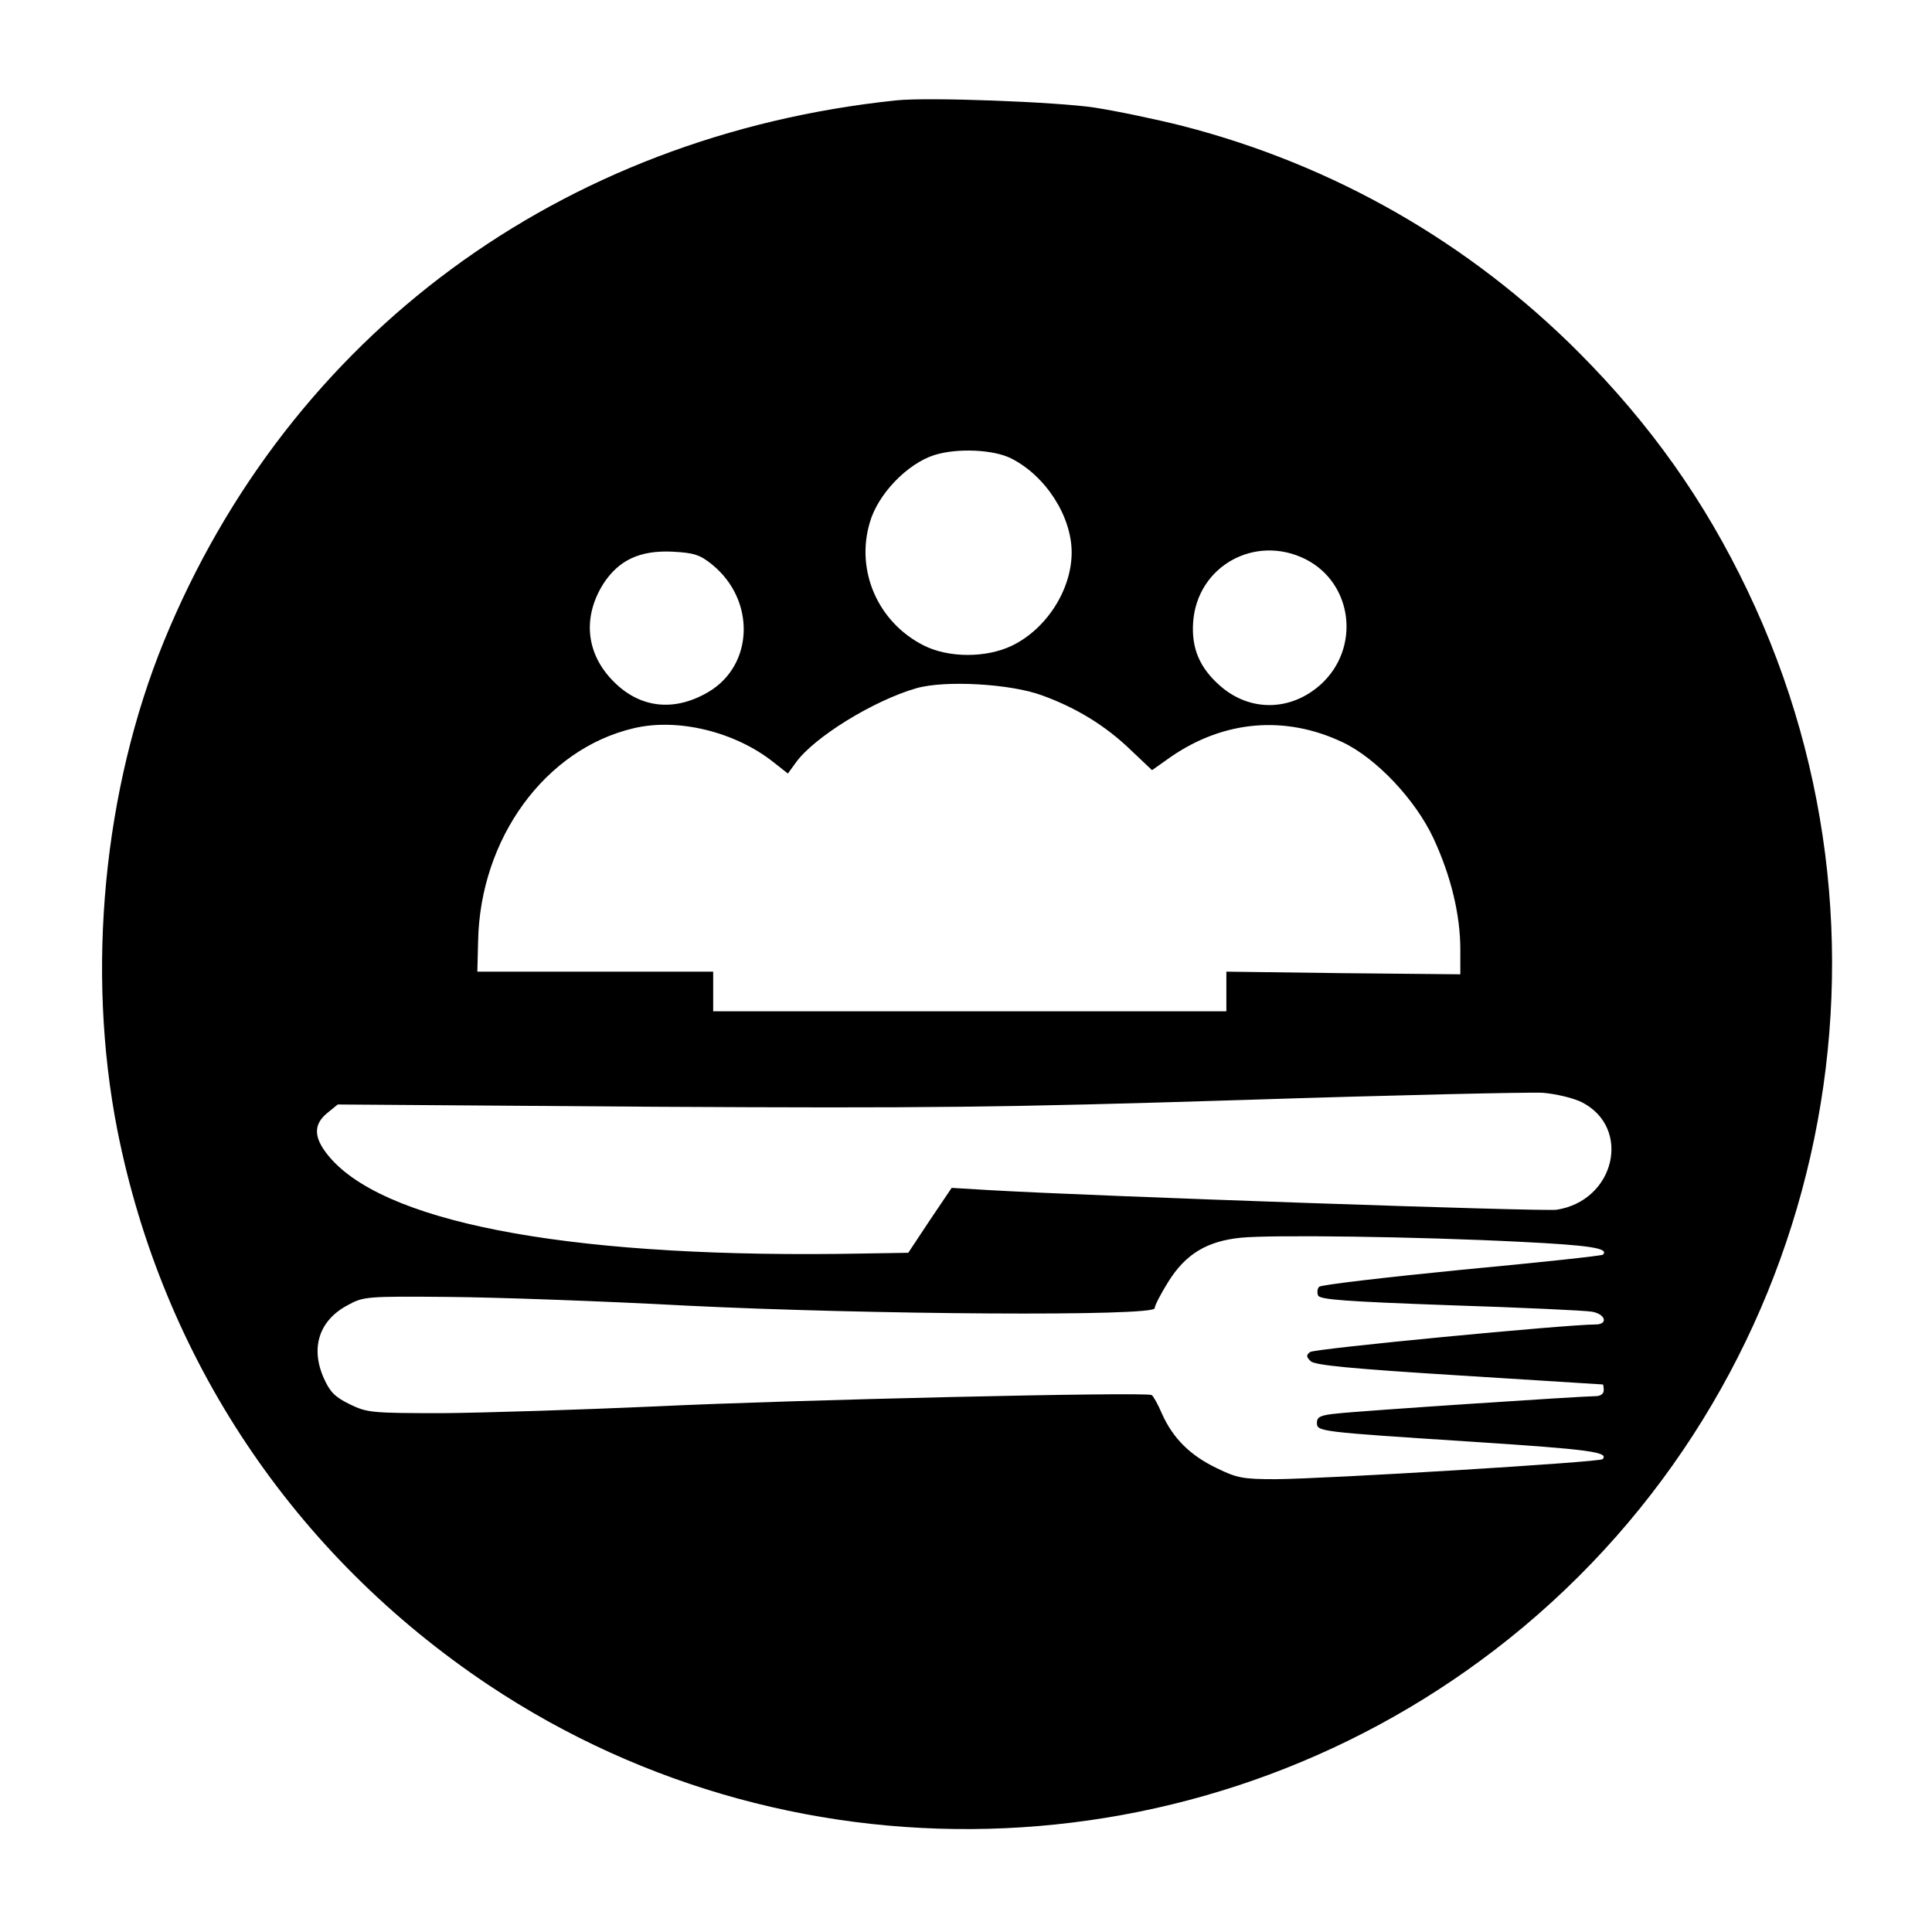
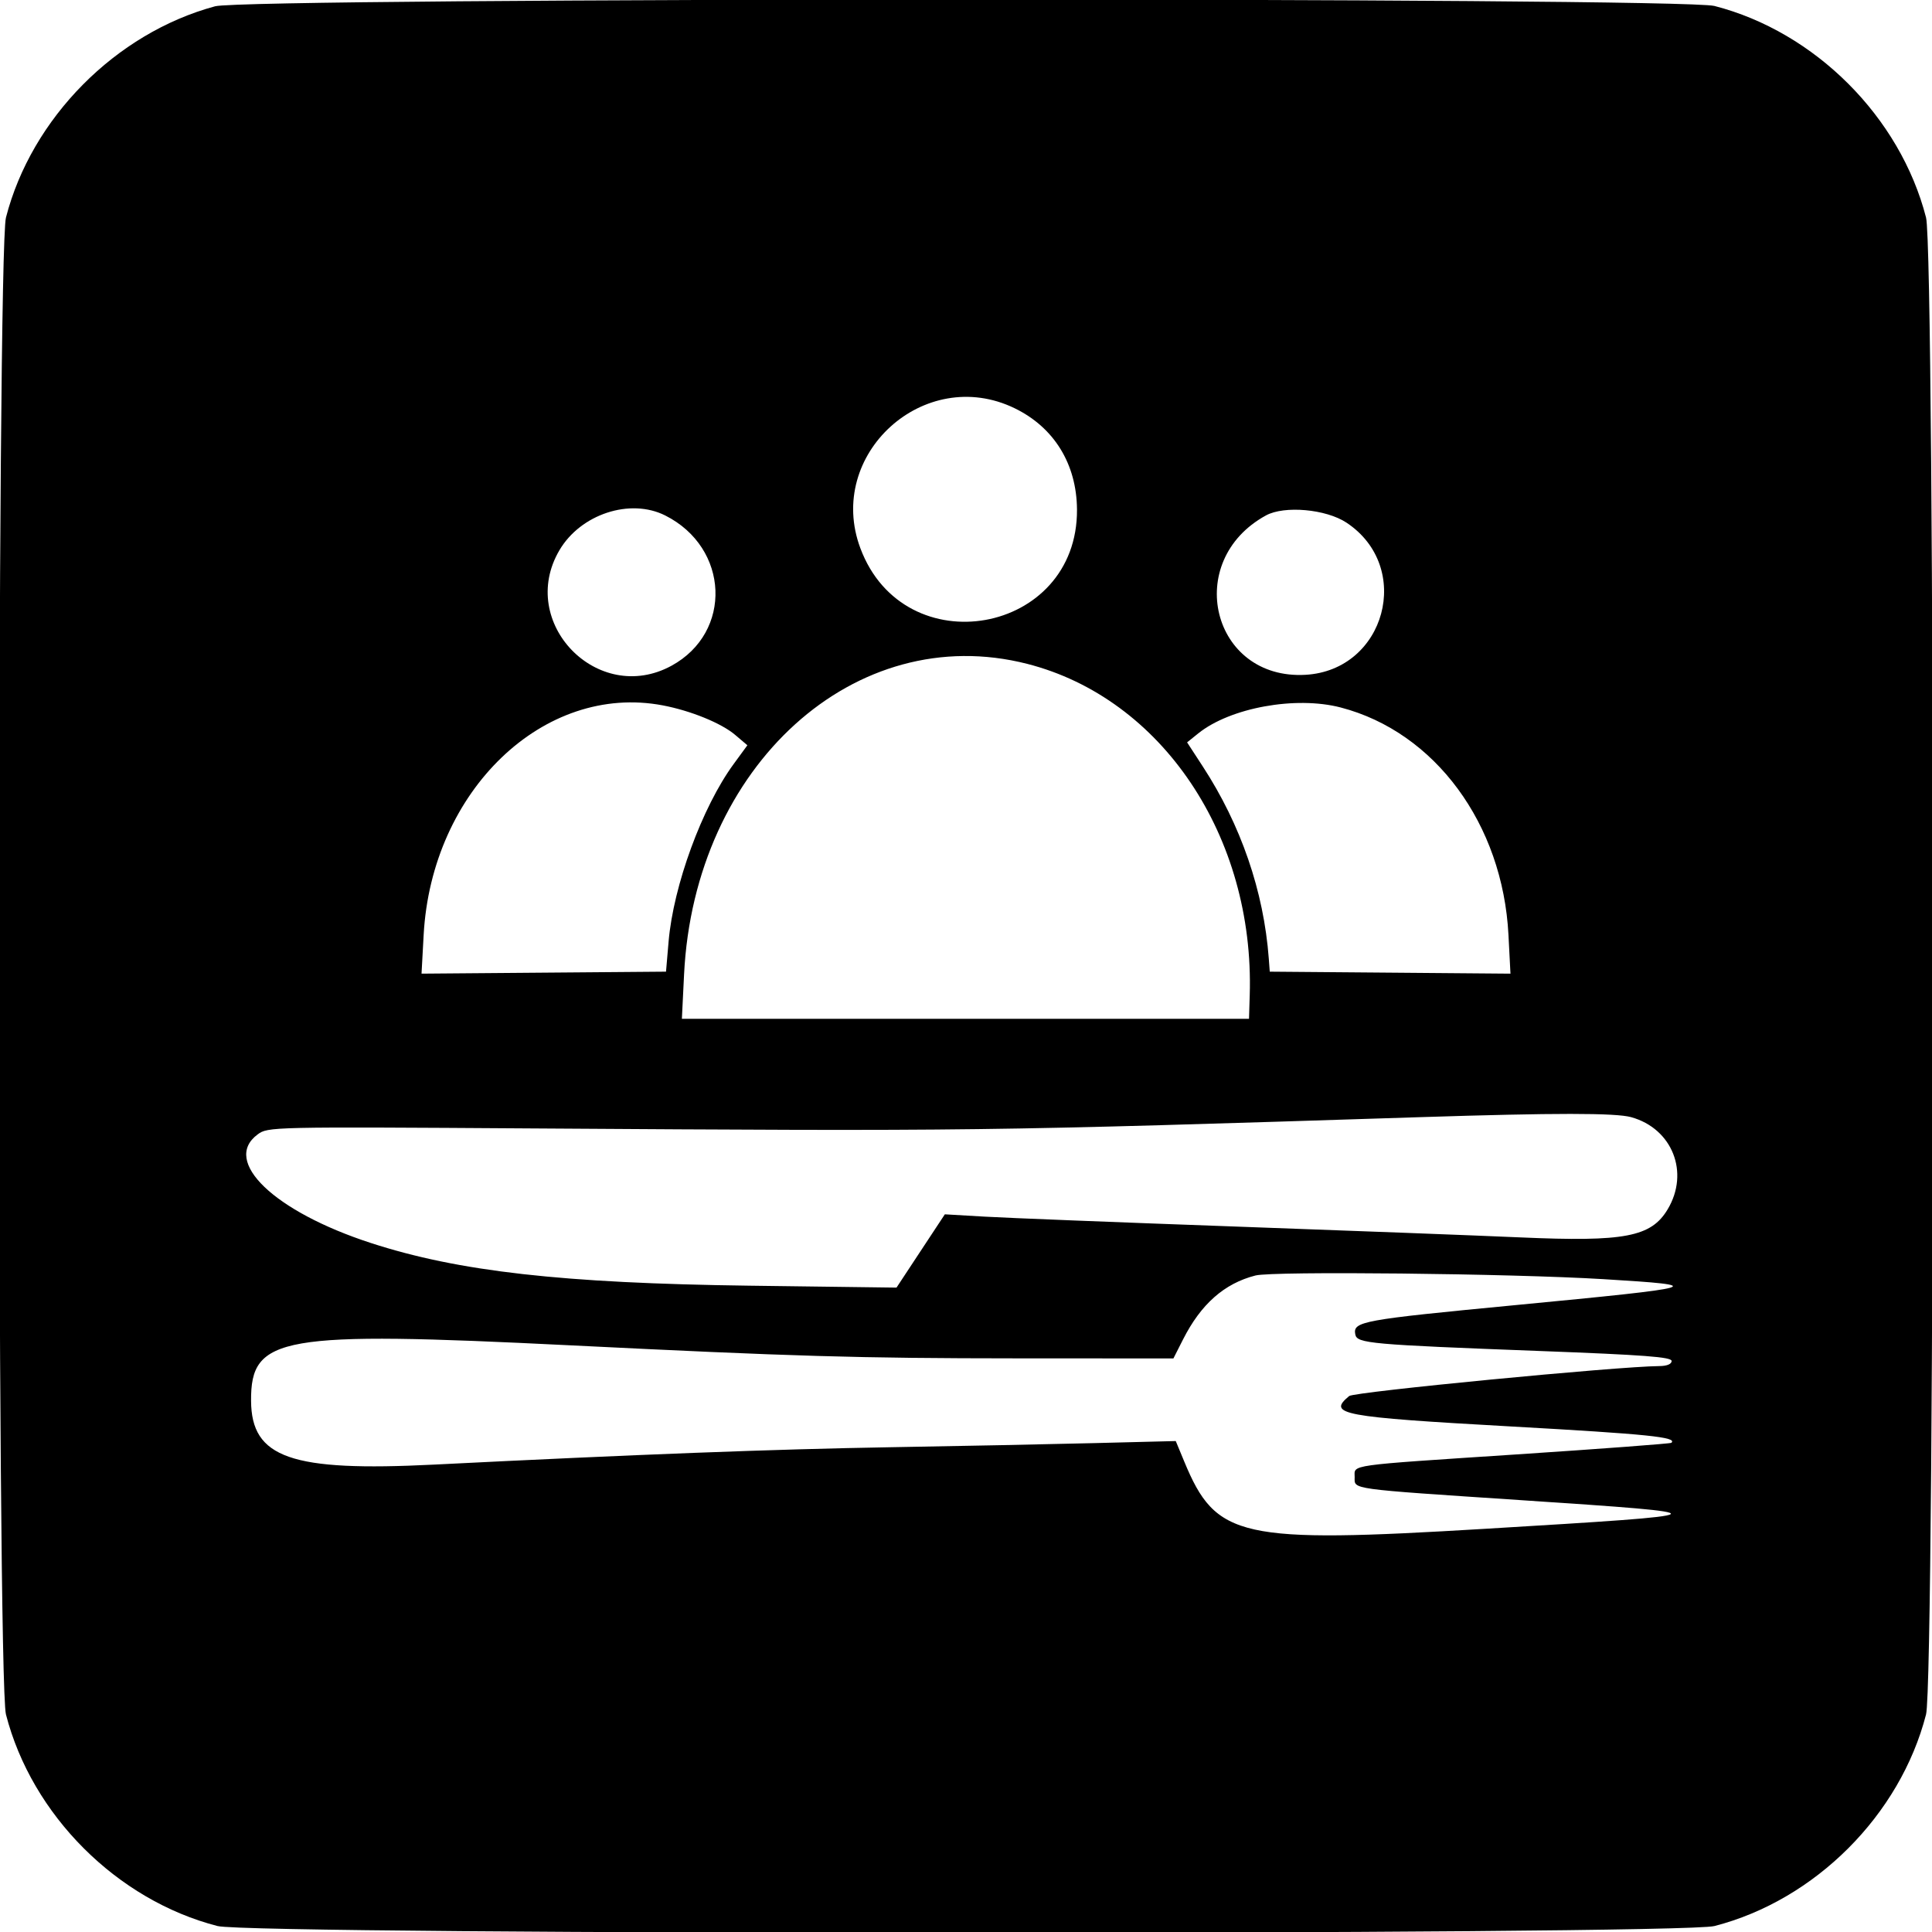
- <svg xmlns="http://www.w3.org/2000/svg" version="1.0" width="512pt" height="512pt" viewBox="0 0 512 512" preserveAspectRatio="xMidYMid meet">
-   <g transform="translate(0,512) scale(0.1,-0.1)" fill="#000000" stroke="none">
-     <path d="M2375 4854 c-890 -93 -1608 -623 -1940 -1432 -161 -394 -207 -874 -124 -1297 120 -605 467 -1125 983 -1470 827 -552 1926 -502 2706 123 827 663 1090 1818 631 2777 -114 239 -258 441 -446 630 -292 293 -651 498 -1050 601 -71 18 -177 40 -235 49 -101 15 -441 28 -525 19z m305 -949 c91 -46 160 -153 160 -249 0 -99 -67 -203 -158 -247 -68 -33 -169 -33 -235 1 -120 61 -180 197 -142 325 21 75 99 156 171 179 60 19 157 15 204 -9z m-793 -281 c116 -94 111 -267 -10 -338 -90 -53 -181 -43 -251 28 -73 73 -83 170 -27 259 41 63 97 89 183 85 57 -3 73 -8 105 -34z m1573 14 c126 -64 146 -236 40 -332 -79 -71 -187 -73 -266 -4 -55 48 -77 100 -72 170 11 148 164 233 298 166z m-698 -361 c91 -33 169 -81 235 -145 l56 -53 51 36 c140 96 302 110 454 38 89 -42 193 -152 241 -255 46 -99 71 -202 71 -294 l0 -66 -310 3 -310 4 0 -52 0 -53 -680 0 -680 0 0 53 0 52 -312 0 -313 0 2 80 c5 273 178 510 412 565 117 28 269 -9 371 -90 l38 -30 21 29 c48 67 205 164 319 197 76 22 251 12 334 -19z m1430 -1078 c133 -68 88 -261 -67 -285 -39 -5 -1229 36 -1502 52 l-101 6 -58 -86 -57 -86 -121 -2 c-744 -14 -1246 74 -1406 248 -49 54 -53 92 -12 125 l27 22 835 -6 c733 -4 924 -2 1565 18 402 13 759 21 794 19 35 -3 81 -14 103 -25z m-162 -370 c183 -9 235 -17 218 -34 -3 -3 -171 -21 -374 -40 -203 -20 -373 -40 -378 -45 -5 -5 -6 -15 -3 -23 4 -11 71 -16 349 -26 188 -6 358 -14 376 -17 37 -6 45 -34 10 -34 -77 0 -745 -64 -756 -73 -11 -8 -10 -13 1 -24 11 -11 105 -20 393 -38 208 -13 380 -24 382 -24 1 -1 2 -8 2 -16 0 -9 -9 -15 -22 -15 -35 0 -625 -39 -685 -46 -43 -4 -53 -9 -53 -24 0 -24 0 -24 415 -51 306 -20 360 -27 342 -46 -9 -8 -730 -52 -867 -53 -85 0 -102 3 -155 29 -71 34 -116 79 -145 143 -11 26 -24 49 -28 51 -15 9 -962 -13 -1312 -30 -201 -9 -455 -17 -565 -18 -191 0 -202 1 -249 24 -39 19 -52 33 -68 69 -36 81 -12 154 65 194 40 22 50 23 267 21 124 -1 406 -11 628 -23 485 -24 1242 -29 1242 -7 0 7 16 38 36 70 46 74 103 108 193 117 82 8 467 3 741 -11z" />
+ <svg xmlns="http://www.w3.org/2000/svg" id="svg" width="400" height="400" viewBox="0, 0, 400,400">
+   <g id="svgg">
+     <path id="path0" d="M44.531 1.302 C 23.953 6.856,6.533 24.453,1.235 45.035 C -0.648 52.352,-0.648 347.648,1.235 354.965 C 6.595 375.790,24.210 393.405,45.035 398.765 C 52.352 400.648,347.648 400.648,354.965 398.765 C 375.790 393.405,393.405 375.790,398.765 354.965 C 400.648 347.648,400.648 52.352,398.765 45.035 C 393.405 24.210,375.790 6.595,354.965 1.235 C 347.909 -0.581,51.270 -0.517,44.531 1.302 M210.053 84.514 C 218.225 88.470,222.909 96.063,222.980 105.469 C 223.175 131.410,187.239 137.853,178.131 113.509 C 170.870 94.101,191.377 75.473,210.053 84.514 M137.734 106.727 C 151.012 113.407,151.730 130.921,139.010 137.844 C 123.755 146.147,107.025 128.885,115.823 113.918 C 120.222 106.435,130.470 103.072,137.734 106.727 M278.774 108.208 C 292.641 117.385,286.872 138.775,270.278 139.713 C 250.909 140.807,244.809 116.165,262.109 106.711 C 265.915 104.632,274.540 105.406,278.774 108.208 M212.682 137.447 C 240.547 144.573,259.758 173.188,258.744 206.055 L 258.594 210.938 199.885 210.938 L 141.176 210.938 141.628 201.758 C 143.754 158.514,177.088 128.343,212.682 137.447 M137.224 146.041 C 143.001 147.137,149.333 149.716,152.191 152.138 L 154.739 154.297 151.882 158.203 C 145.372 167.103,139.419 183.350,138.427 194.922 L 137.891 201.172 112.583 201.378 L 87.274 201.584 87.712 193.566 C 89.342 163.689,112.594 141.371,137.224 146.041 M277.576 146.476 C 297.084 151.557,311.127 170.594,312.312 193.566 L 312.726 201.585 287.808 201.378 L 262.891 201.172 262.686 198.438 C 261.644 184.533,256.933 170.824,249.025 158.688 L 245.776 153.700 248.083 151.844 C 254.709 146.515,268.258 144.049,277.576 146.476 M337.717 231.297 C 346.253 233.667,349.845 242.755,345.264 250.391 C 341.841 256.096,336.372 257.139,314.844 256.193 C 306.035 255.805,279.316 254.787,255.469 253.931 C 231.621 253.074,208.399 252.157,203.864 251.892 L 195.618 251.412 190.615 258.999 L 185.612 266.587 155.111 266.187 C 116.474 265.680,94.929 263.250,76.791 257.352 C 56.762 250.840,45.880 240.416,53.329 234.879 C 55.468 233.289,55.960 233.278,110.361 233.630 C 201.574 234.219,203.572 234.194,294.141 231.292 C 321.921 230.401,334.497 230.403,337.717 231.297 M331.985 264.836 C 353.914 266.168,352.929 266.458,313.748 270.210 C 281.845 273.265,280.084 273.588,280.600 276.284 C 280.956 278.143,283.575 278.377,318.945 279.715 C 340.455 280.528,346.094 280.956,346.094 281.777 C 346.094 282.420,345.133 282.820,343.555 282.832 C 334.899 282.899,280.379 288.164,279.331 289.034 C 274.756 292.831,277.569 293.360,312.891 295.337 C 341.220 296.922,347.332 297.546,346.042 298.719 C 345.855 298.889,331.465 299.967,314.063 301.116 C 278.441 303.467,280.469 303.183,280.469 305.820 C 280.469 308.412,278.923 308.197,314.844 310.587 C 357.498 313.424,357.382 313.520,307.658 316.512 C 256.613 319.584,251.781 318.507,245.183 302.589 L 243.428 298.354 226.597 298.780 C 217.340 299.014,198.340 299.398,184.375 299.633 C 160.381 300.036,131.523 301.135,89.844 303.232 C 60.256 304.721,52.052 301.858,51.980 290.018 C 51.899 276.632,58.050 275.561,117.969 278.530 C 164.203 280.821,177.753 281.217,210.338 281.234 L 242.942 281.250 244.936 277.316 C 248.647 269.992,253.482 265.724,259.936 264.075 C 263.556 263.149,312.772 263.669,331.985 264.836 " stroke="none" fill="#000000" fill-rule="evenodd" />
  </g>
</svg>
